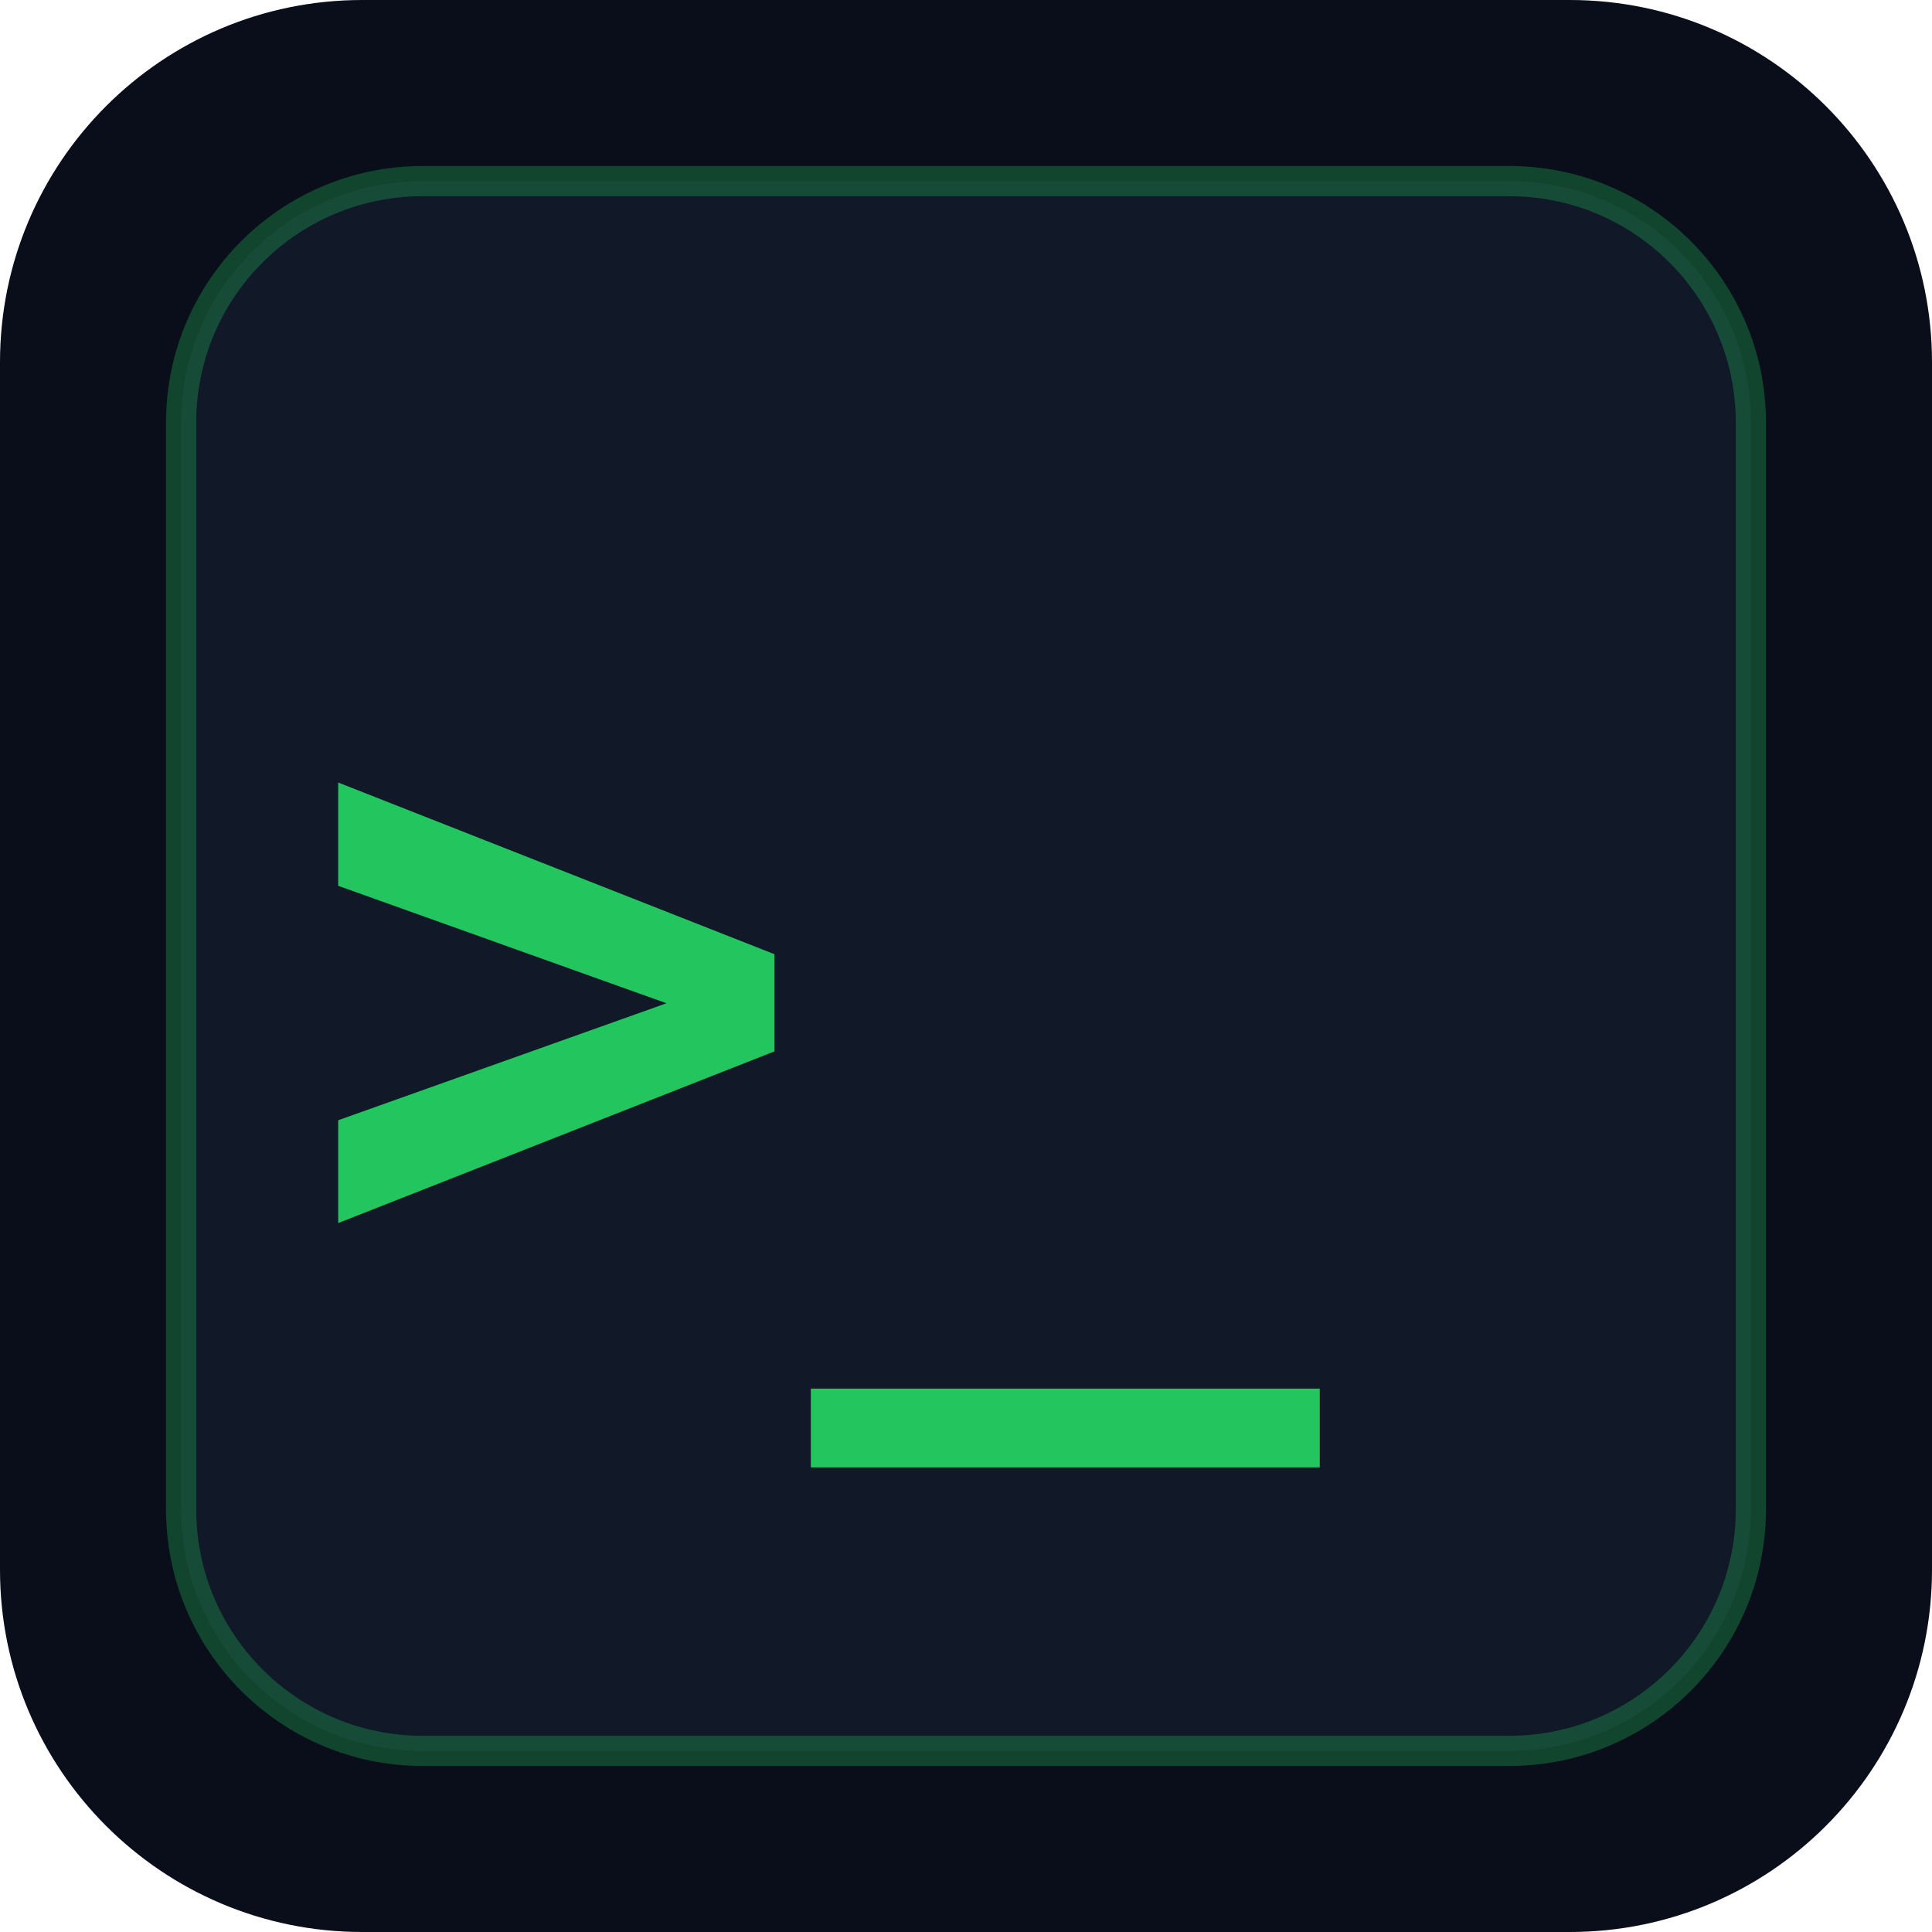
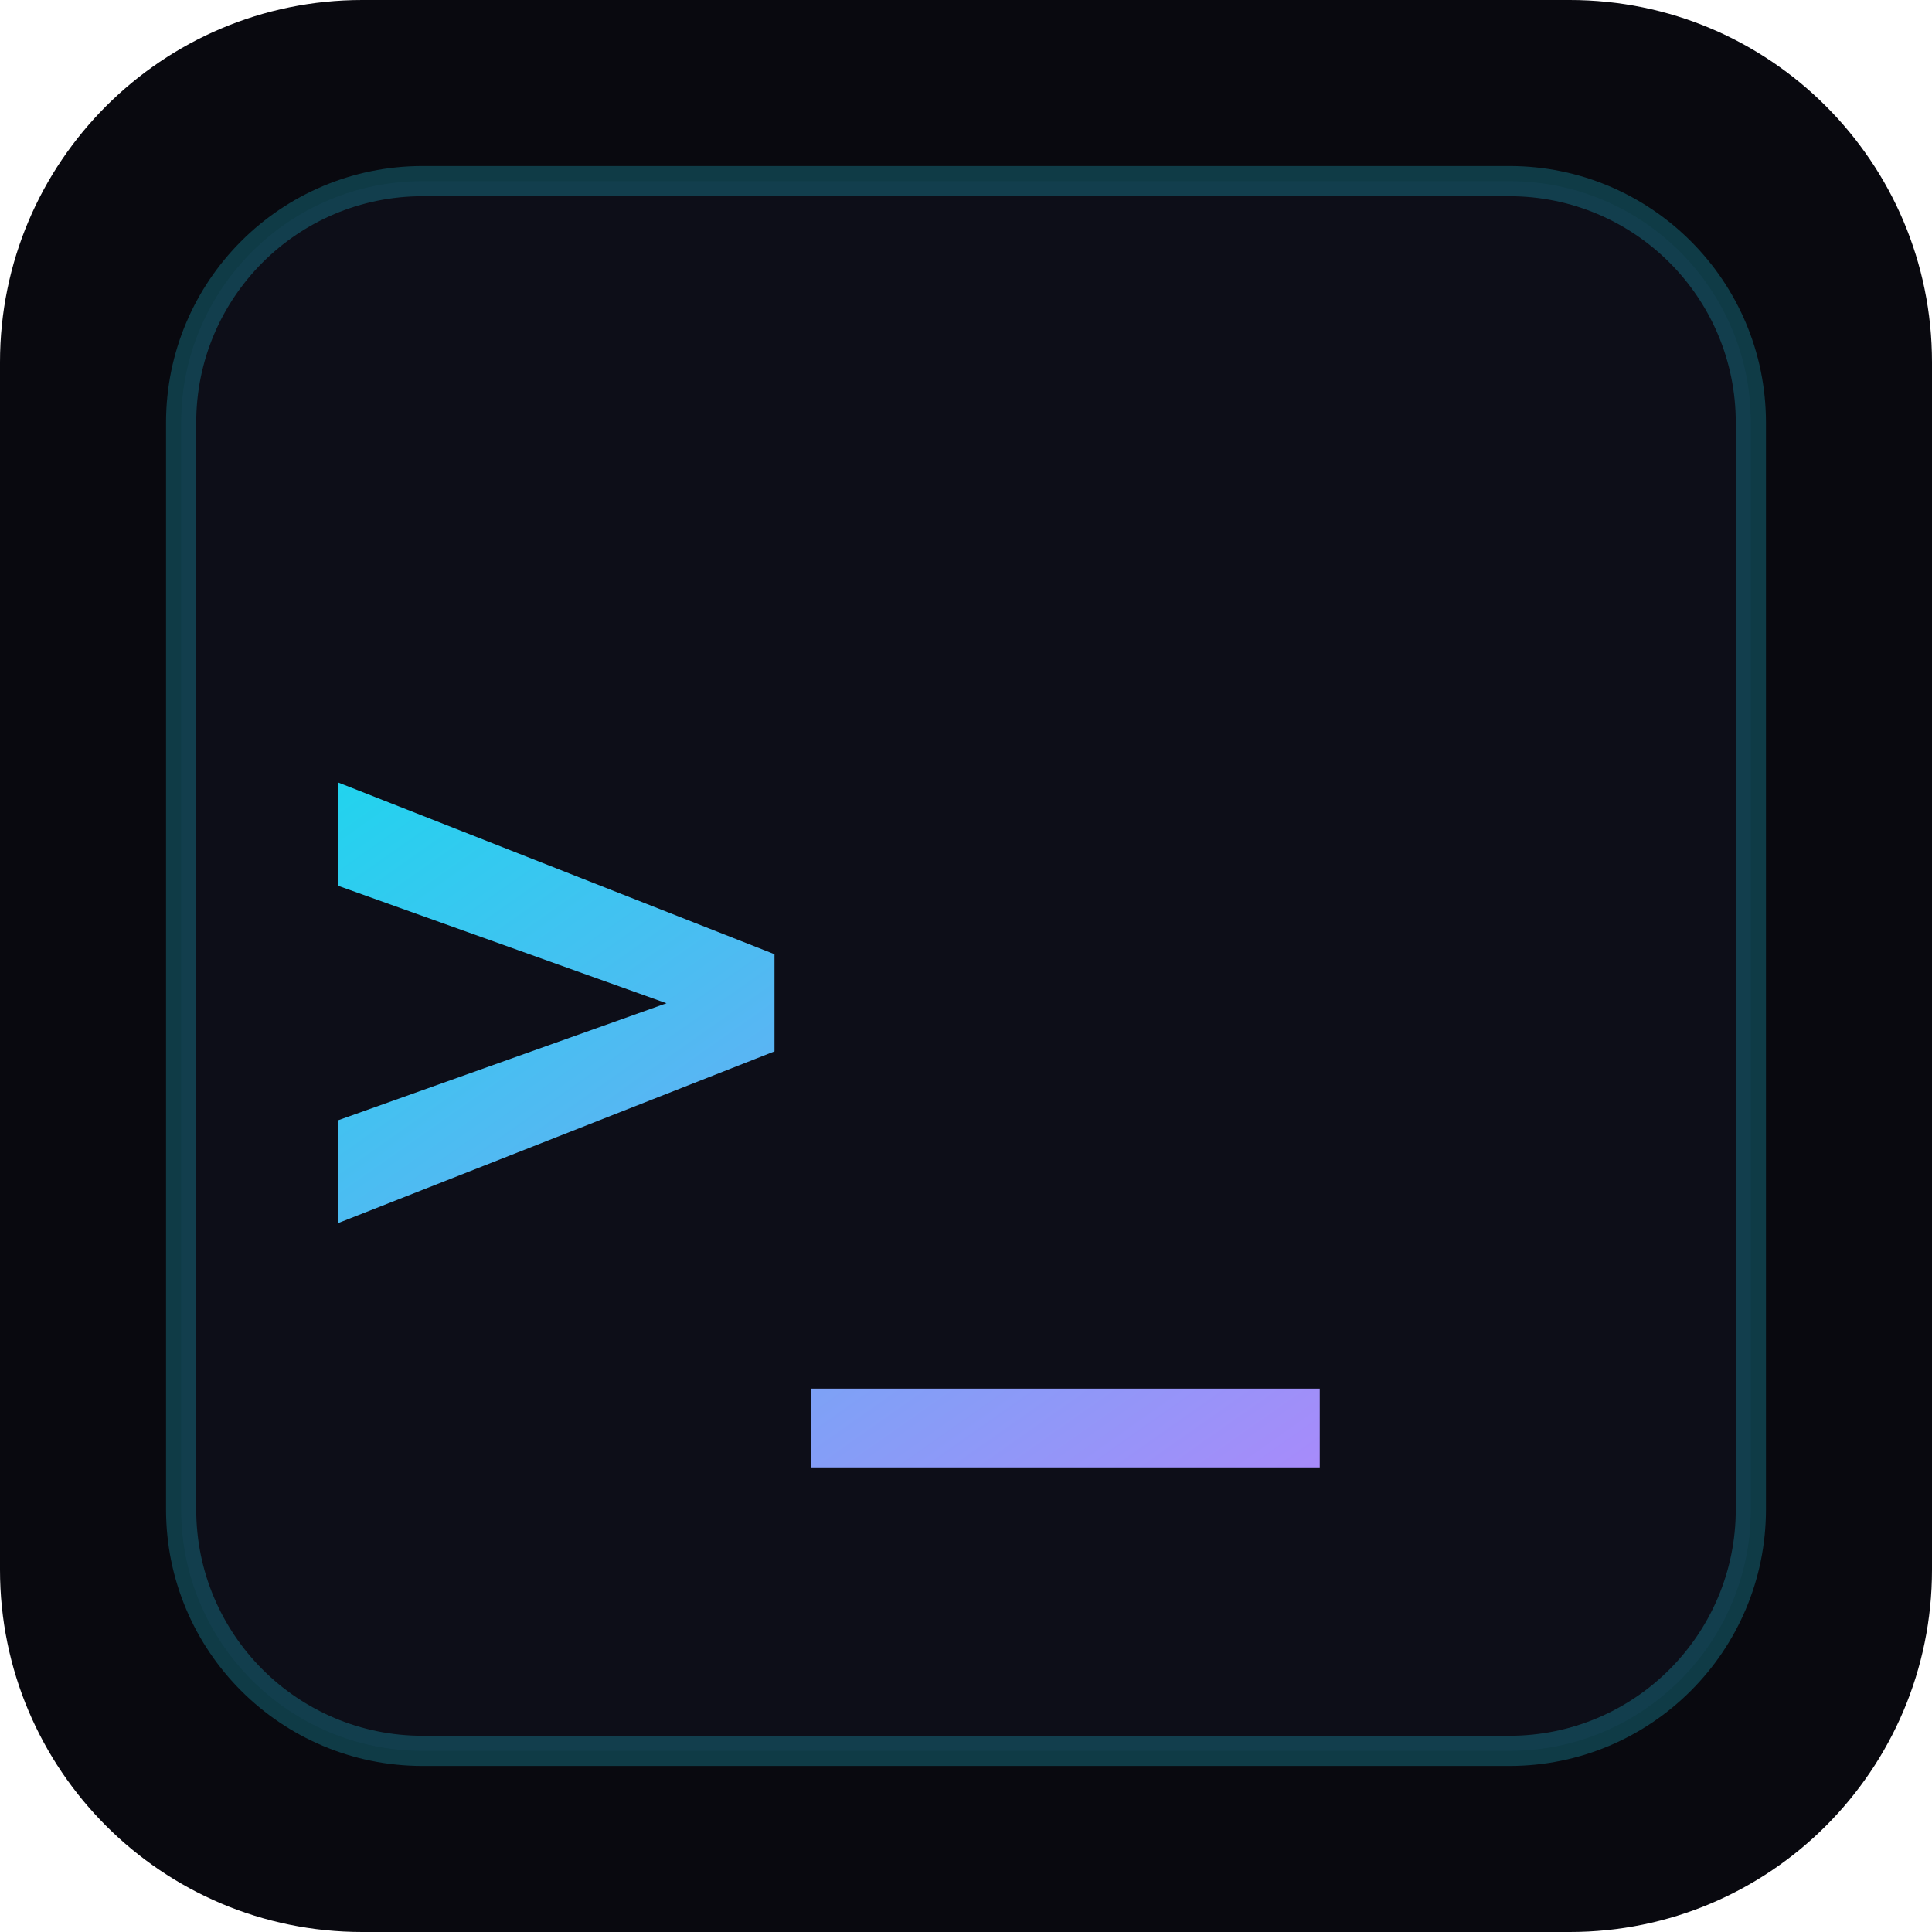
<svg xmlns="http://www.w3.org/2000/svg" viewBox="0 0 64 64" width="64" height="64">
-   <rect width="64" height="64" rx="12" fill="#0a0e1a" />
-   <rect x="6" y="6" width="52" height="52" rx="8" fill="#111827" stroke="rgba(34,197,94,0.3)" stroke-width="1" />
-   <text x="10" y="42" font-family="monospace" font-size="28" font-weight="700" fill="#22c55e">&gt;_</text>
+   <defs>
+     <linearGradient id="logo-grad" x1="0%" y1="0%" x2="100%" y2="100%">
+       <stop offset="0%" stop-color="#22d3ee" />
+       <stop offset="100%" stop-color="#a78bfa" />
+     </linearGradient>
+   </defs>
+   <rect width="64" height="64" rx="12" fill="#09090f" />
+   <rect x="6" y="6" width="52" height="52" rx="8" fill="#0d0e18" stroke="rgba(34,211,238,0.25)" stroke-width="1" />
+   <text x="10" y="42" font-family="monospace" font-size="28" font-weight="700" fill="url(#logo-grad)">&gt;_</text>
</svg>
